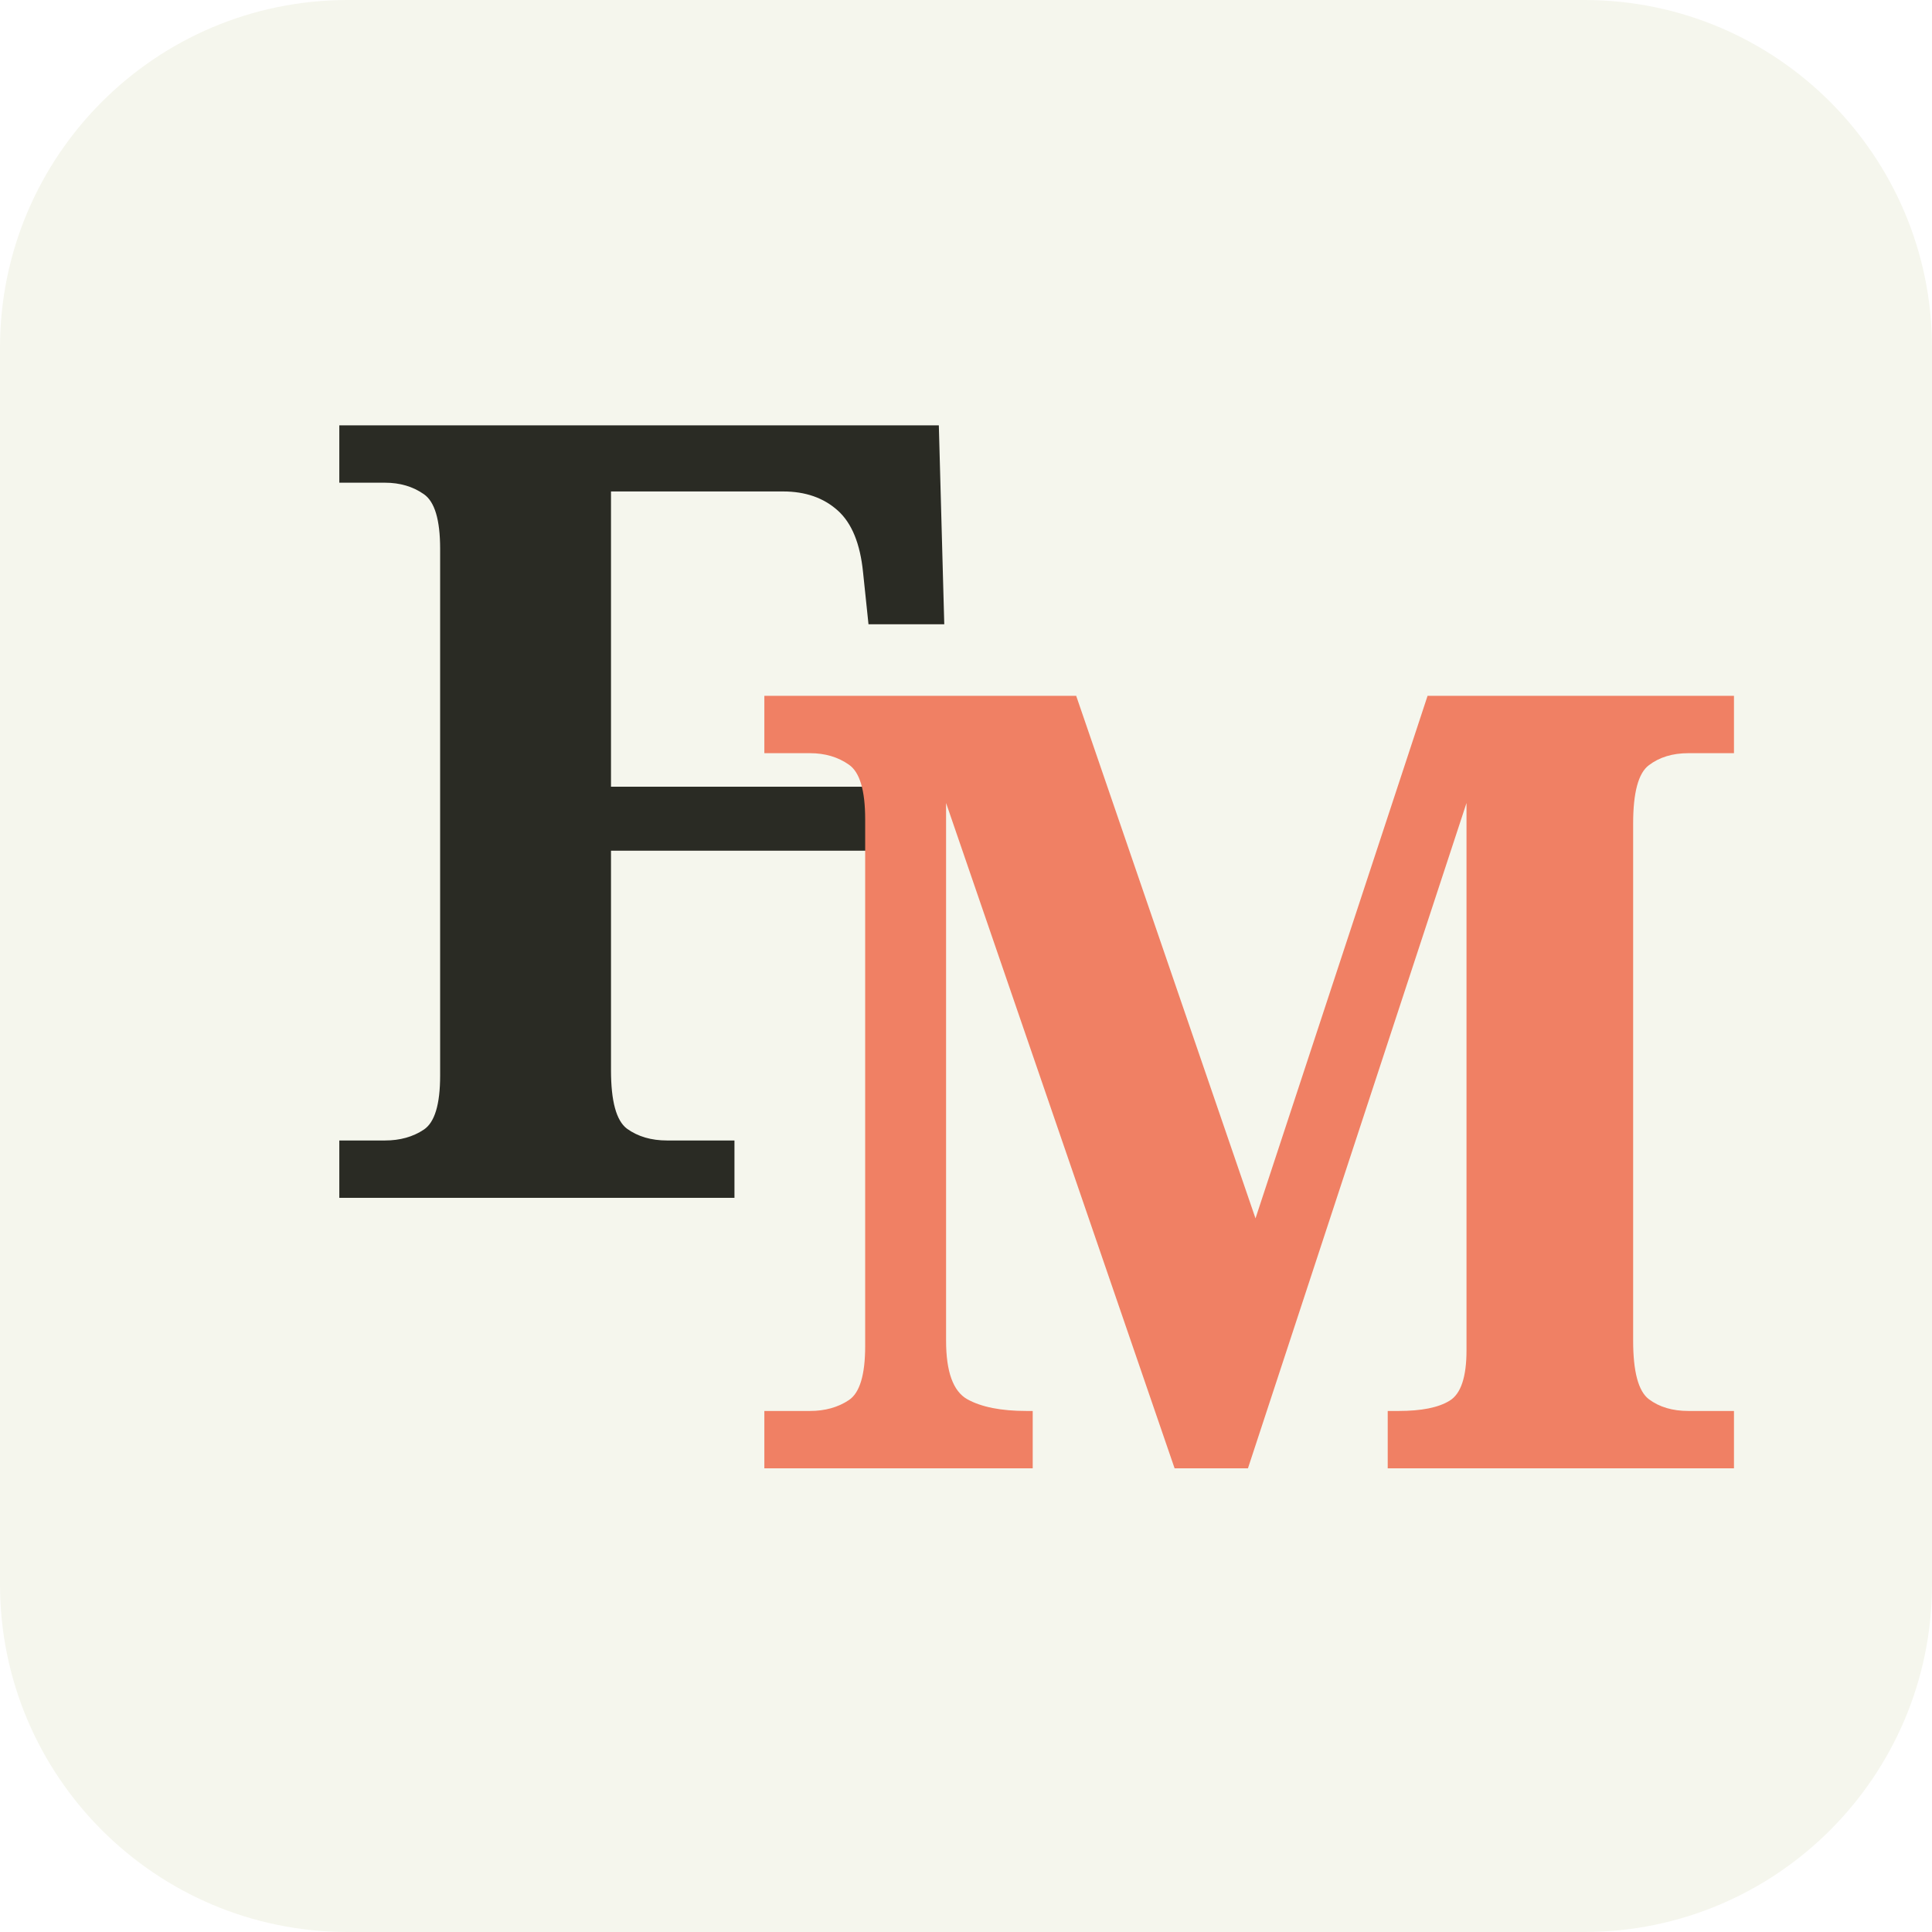
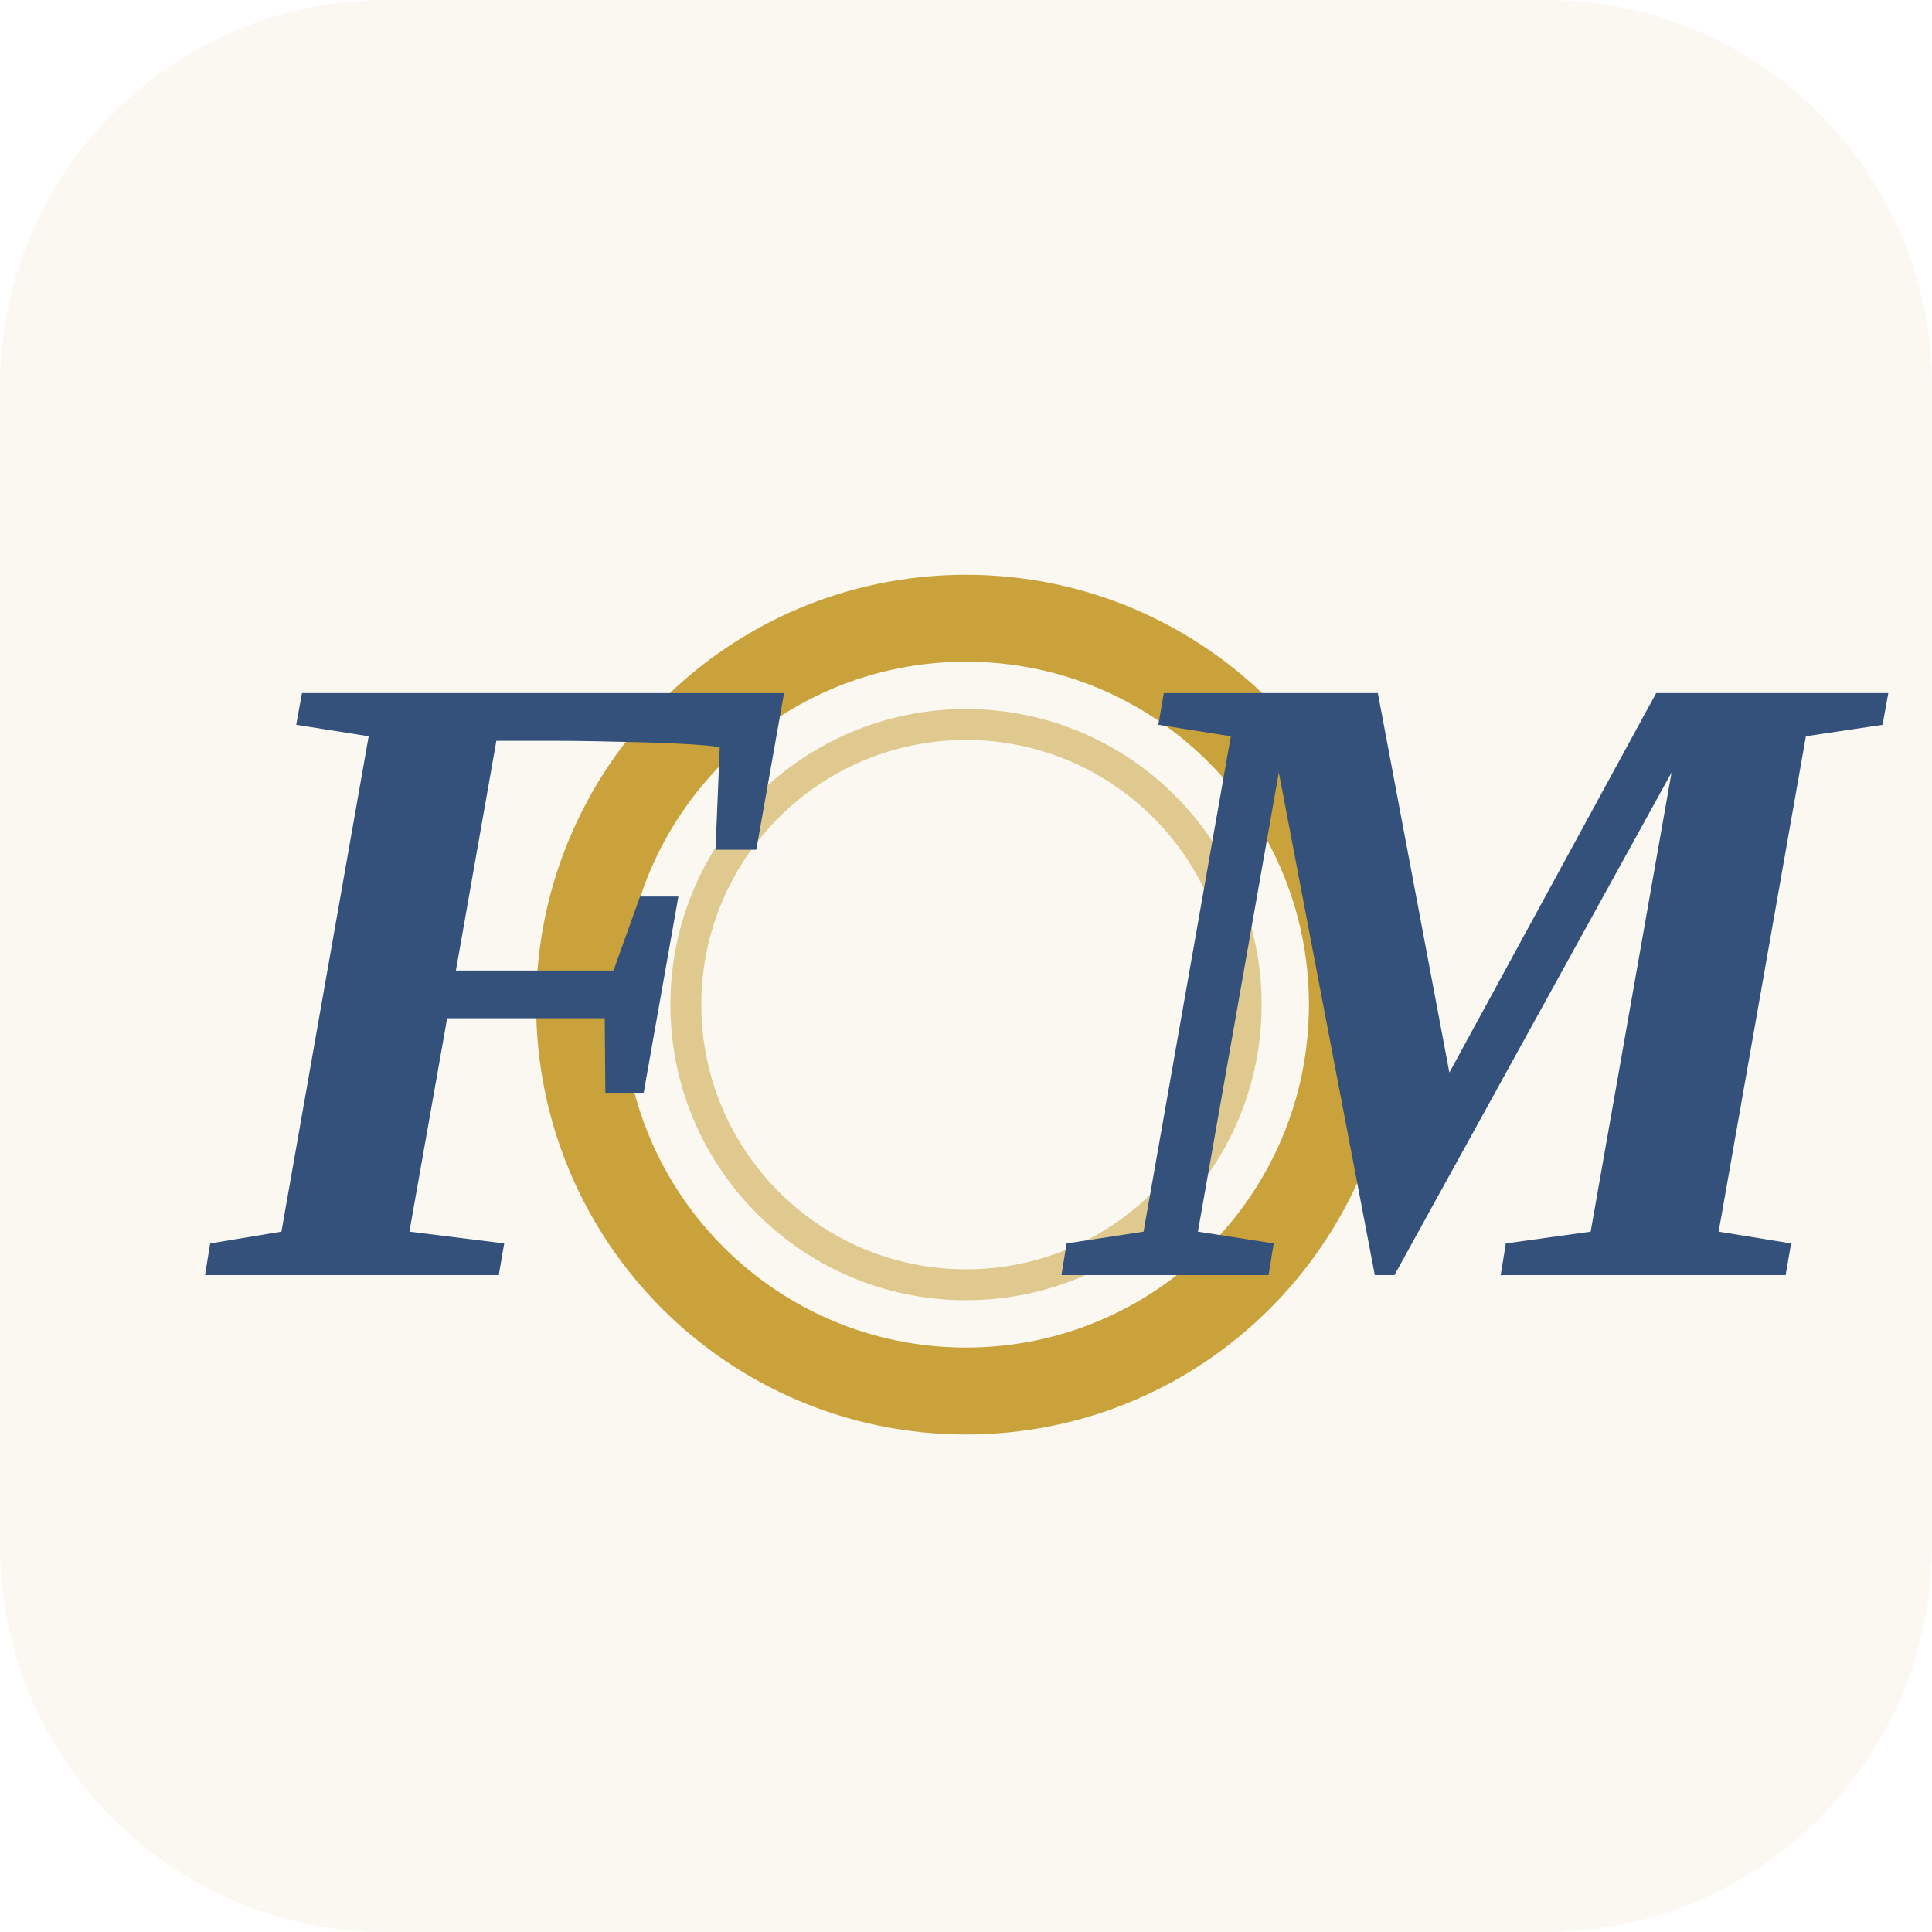
<svg xmlns="http://www.w3.org/2000/svg" viewBox="0 0 100 100">
-   <rect width="100" height="100" rx="18" fill="#f5f6ed" />
-   <text x="16" y="62" font-family="Georgia, serif" font-weight="600" font-size="56" fill="#2a2b24">F</text>
-   <text x="38" y="76" font-family="Georgia, serif" font-weight="600" font-size="56" fill="#F08064">M</text>
+   <rect width="100" height="100" rx="20" fill="#faf8f1" />
+   <circle cx="50" cy="52" r="20" fill="none" stroke="#c9a23c" stroke-width="4.5" />
+   <circle cx="50" cy="52" r="14.5" fill="none" stroke="#c9a23c" stroke-width="1.6" opacity="0.55" />
+   <text x="26" y="66" text-anchor="middle" font-family="Georgia, 'Times New Roman', serif" font-style="italic" font-weight="700" font-size="46" fill="#33517a">F</text>
+   <text x="76" y="66" text-anchor="middle" font-family="Georgia, 'Times New Roman', serif" font-style="italic" font-weight="700" font-size="46" fill="#33517a">M</text>
</svg>
